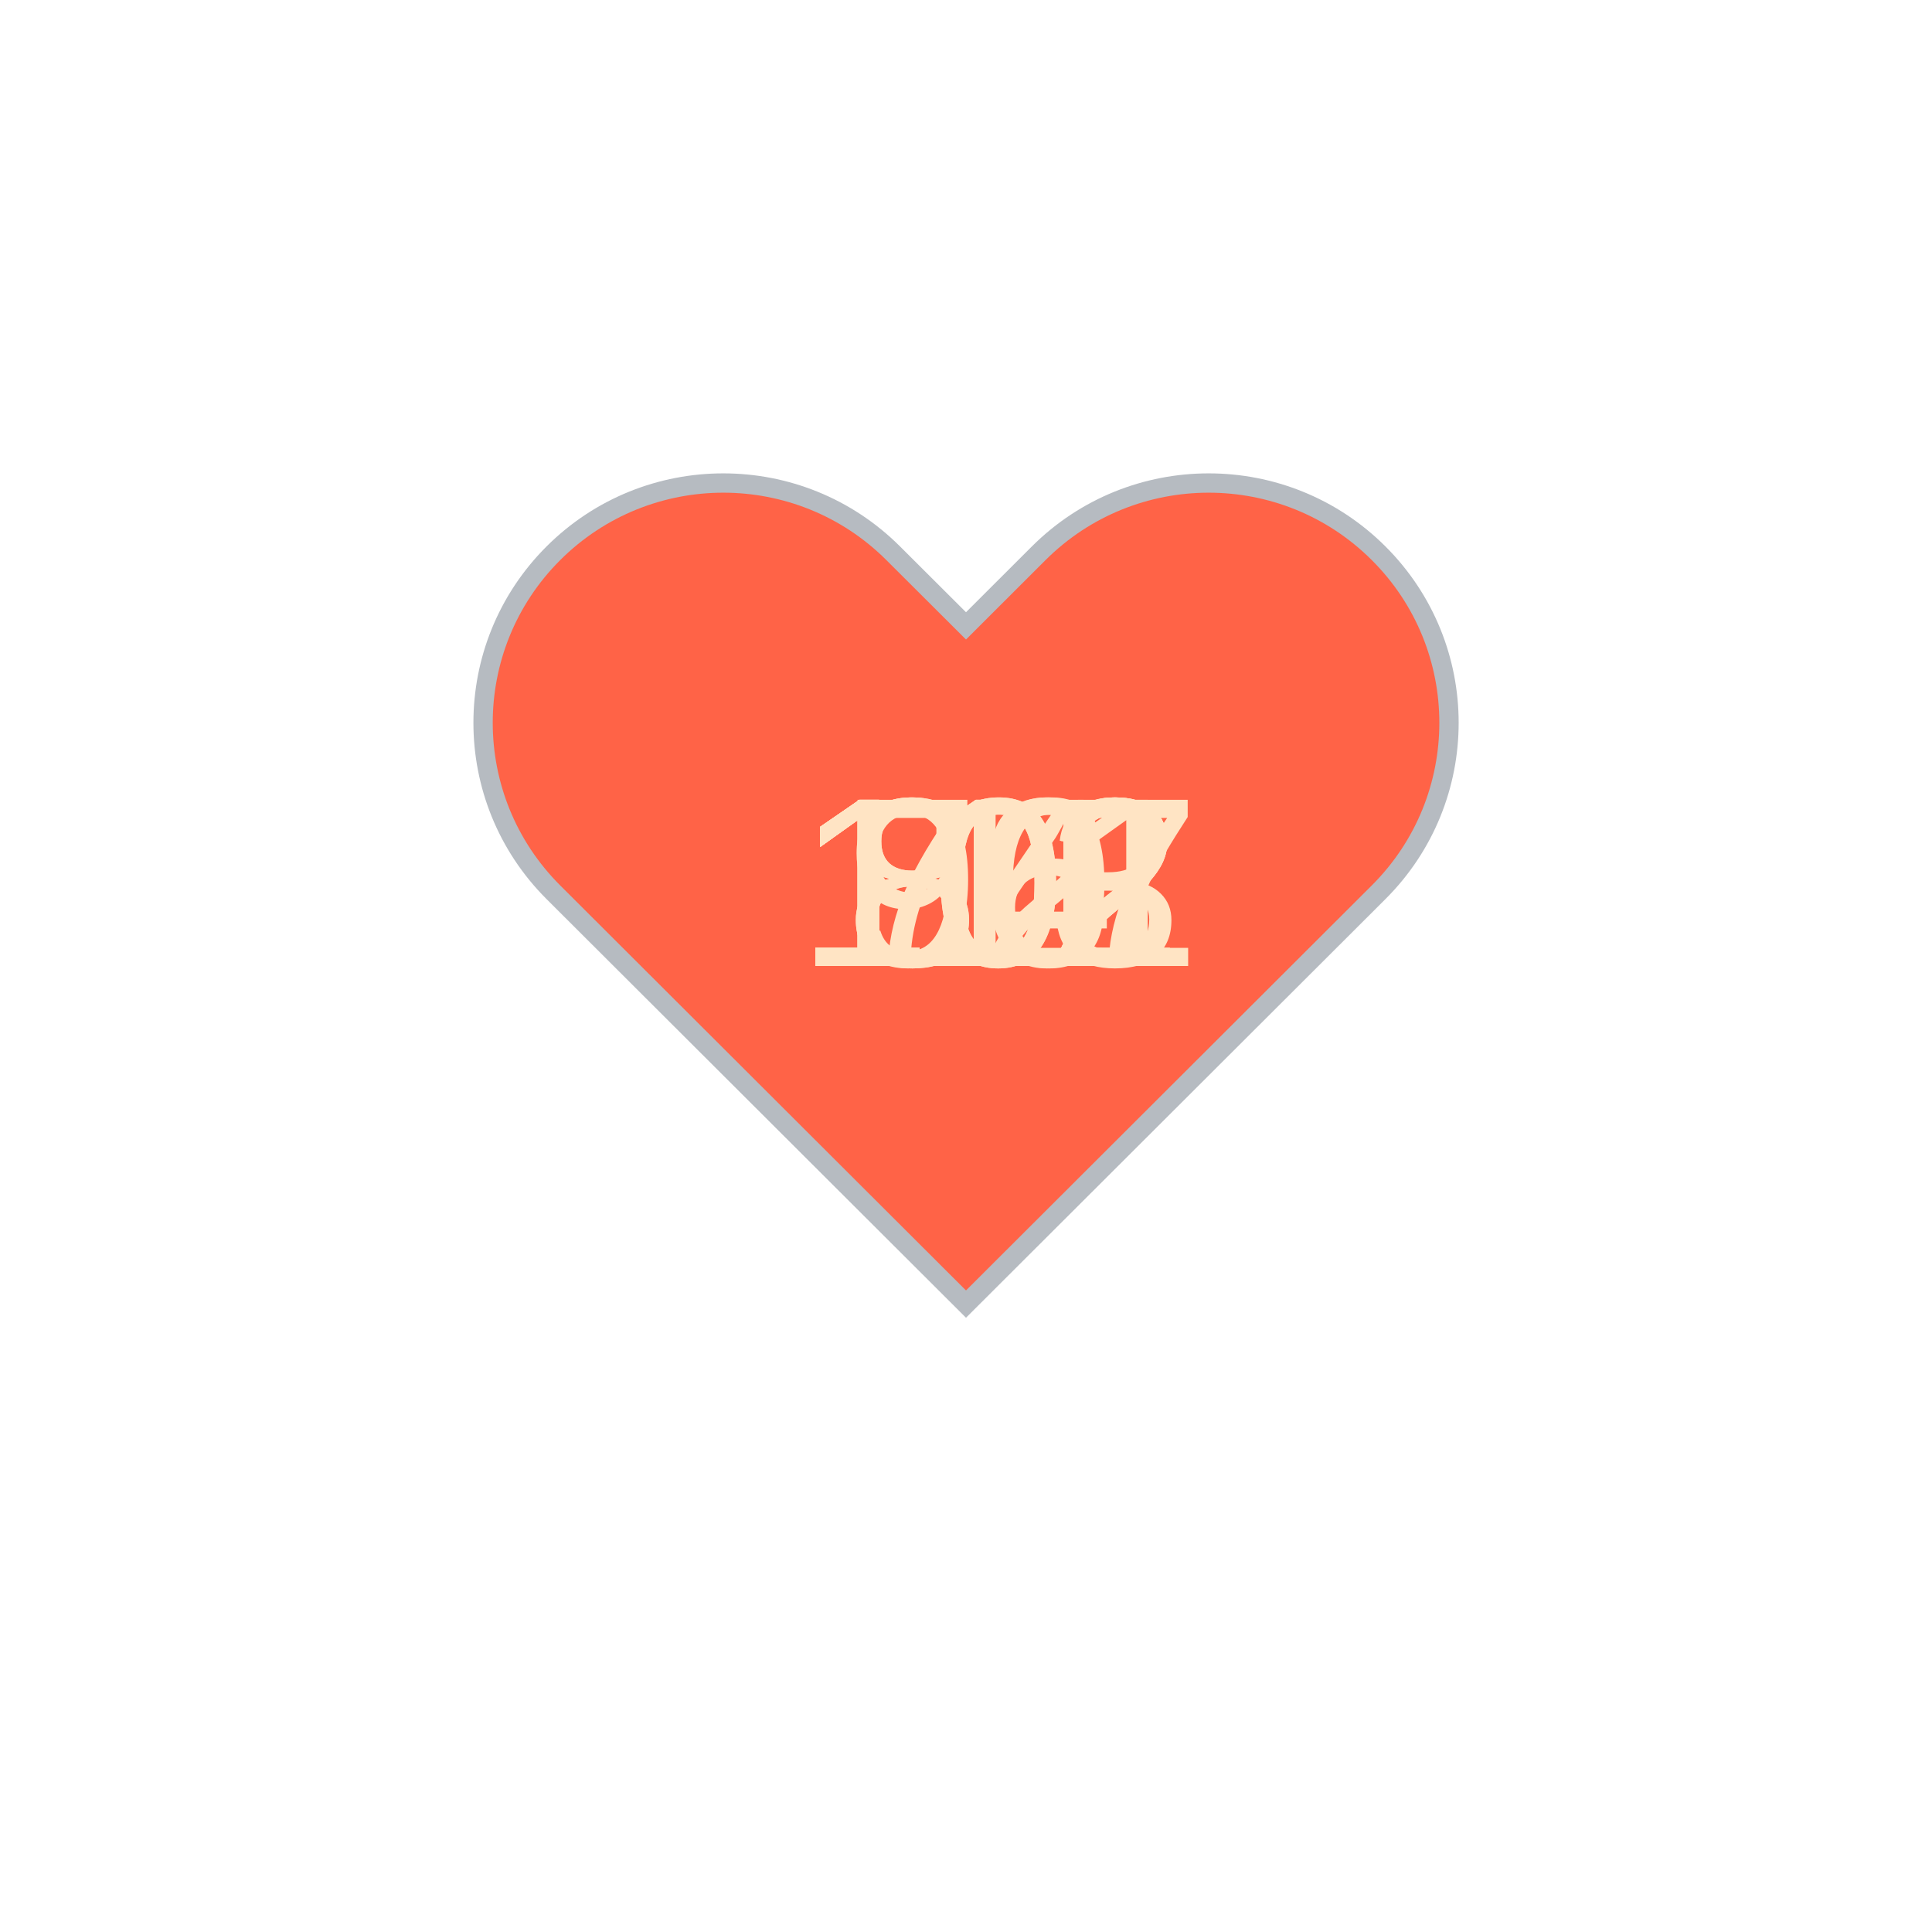
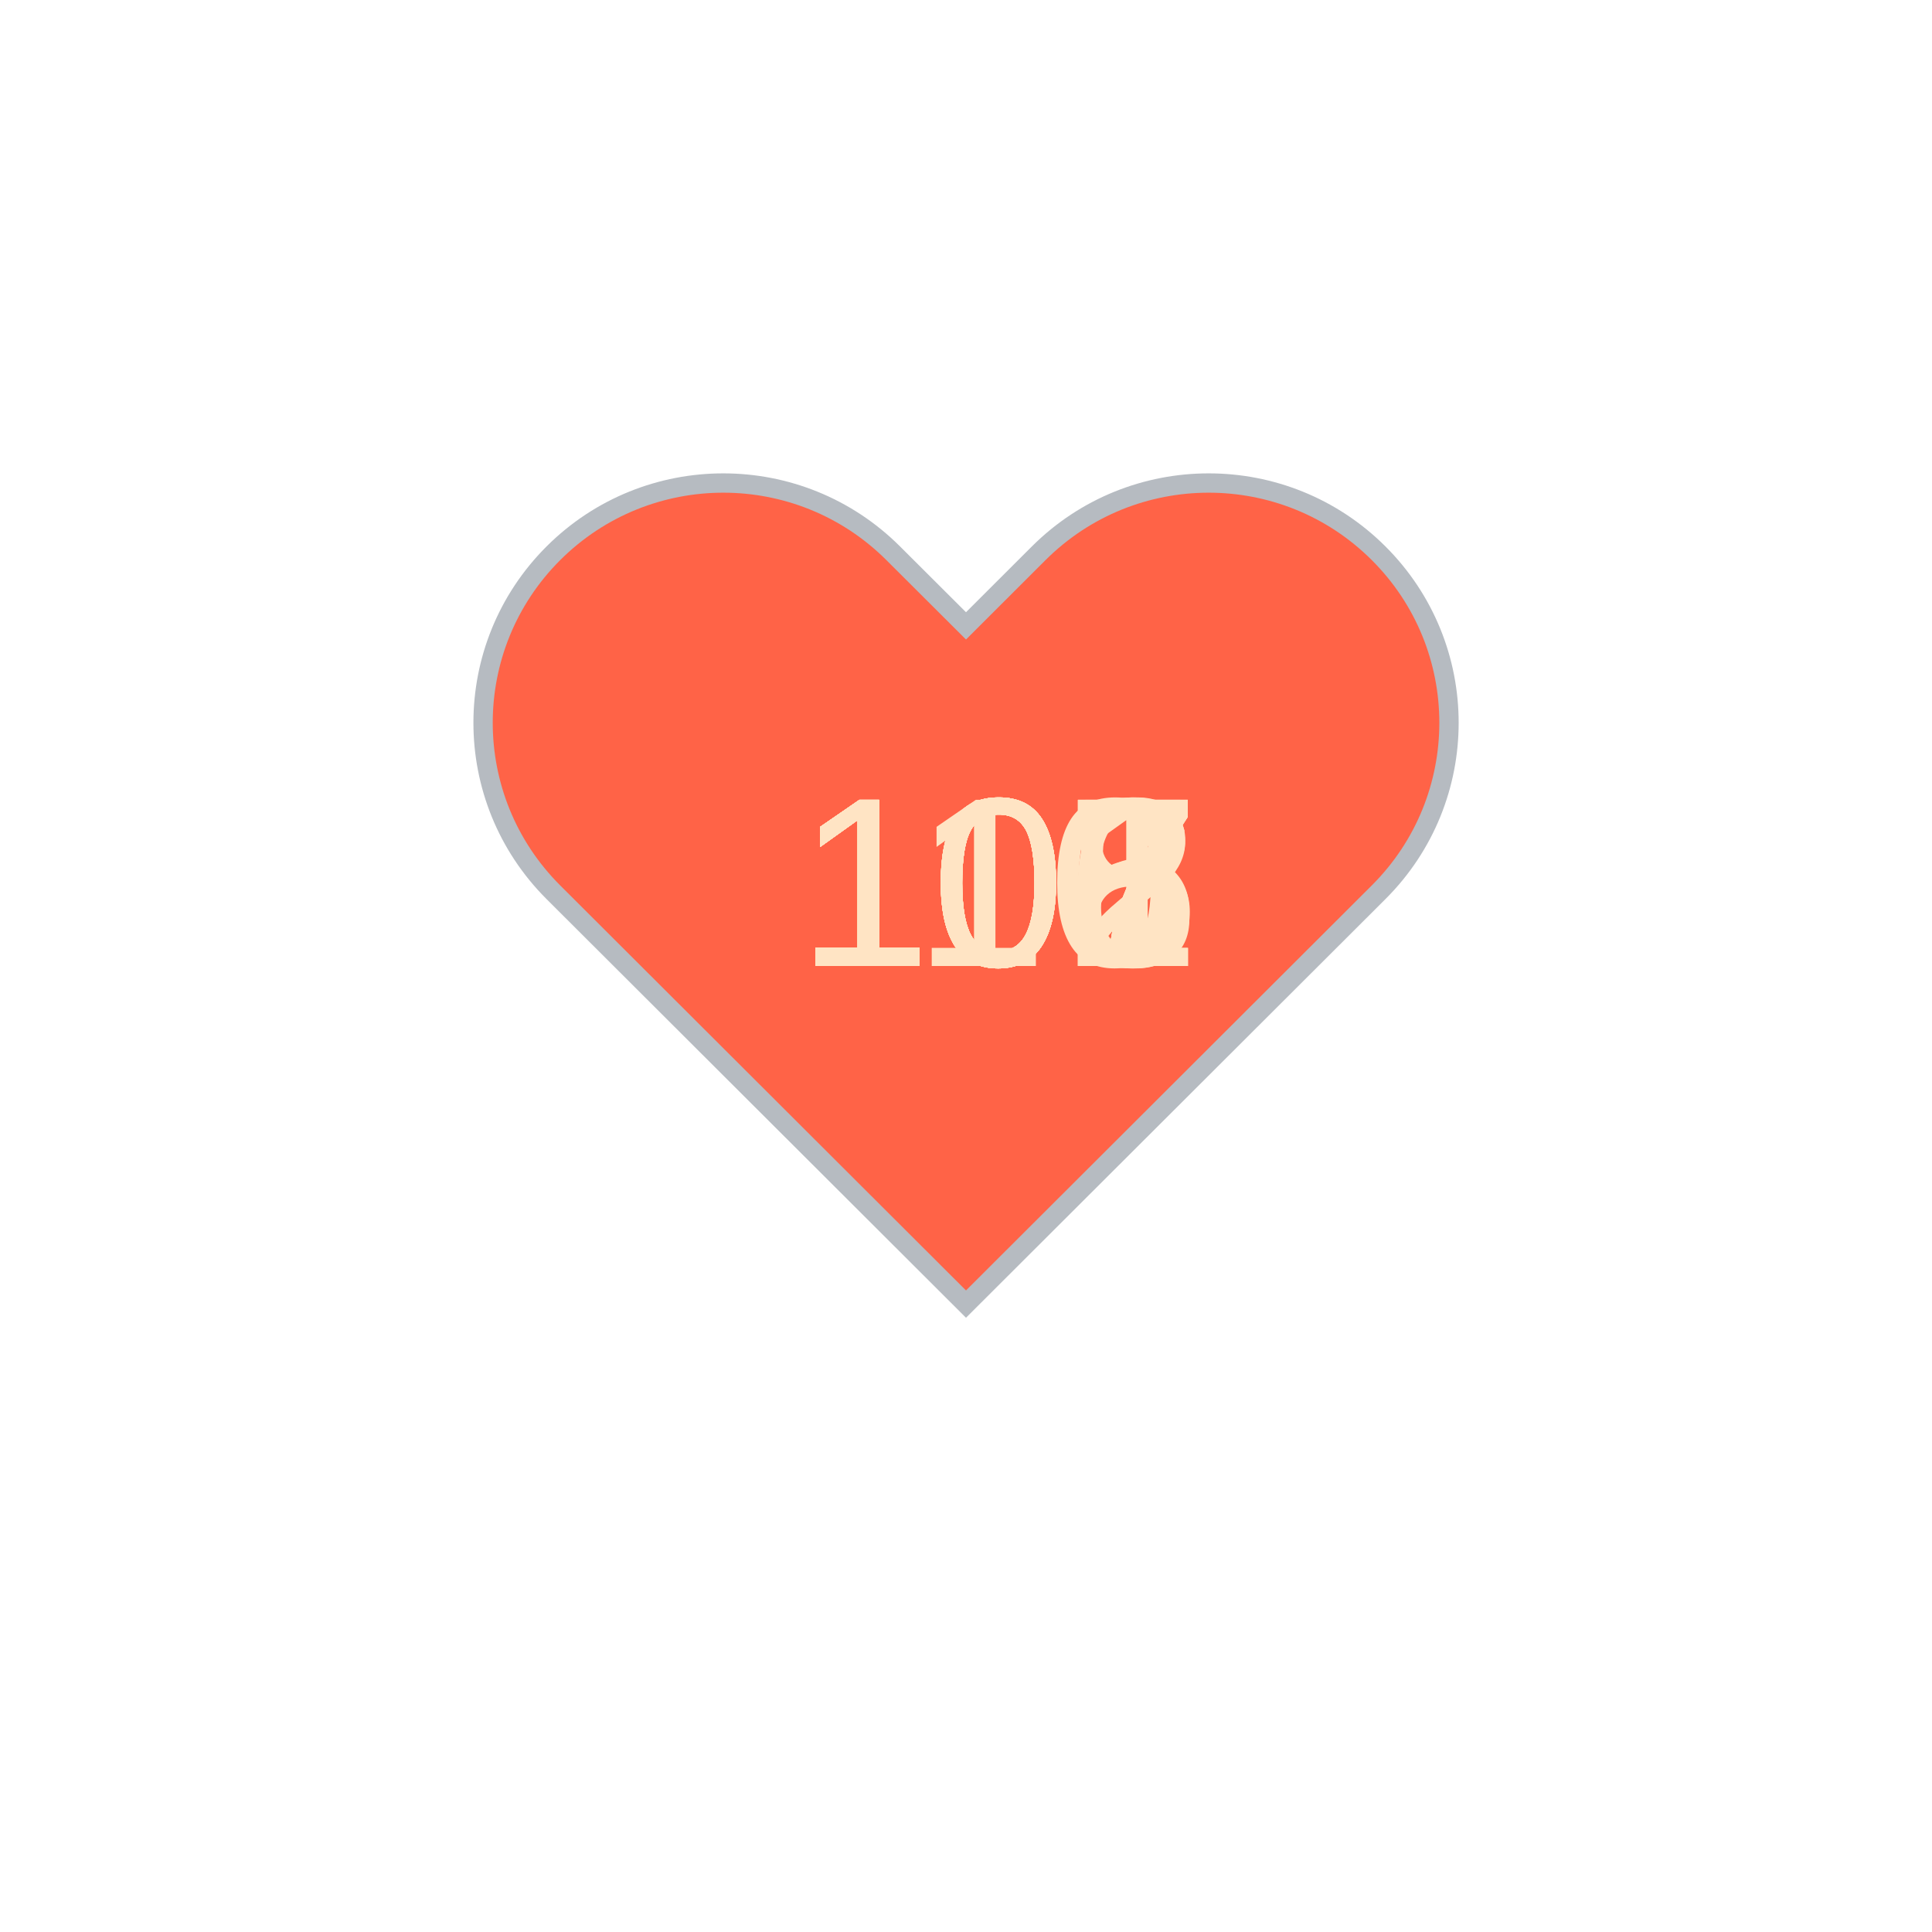
<svg xmlns="http://www.w3.org/2000/svg" baseProfile="full" height="150" version="1.1" viewBox="0,0,200,200" width="150">
  <defs />
  <g transform="translate(100 100)">
    <path d="M92.71,7.27L92.71,7.27c-9.71-9.69-25.46-9.69-35.18,0L50,14.79l-7.54-7.52C32.75-2.42,17-2.42,7.29,7.27v0 c-9.71,9.69-9.71,25.41,0,35.1L50,85l42.71-42.63C102.43,32.68,102.43,16.96,92.71,7.27z" fill="tomato" stroke="#B6BBC1" stroke-width="2" transform="translate(-50 -50)" />
    <animateTransform additive="sum" attributeName="transform" dur="1.2s" repeatCount="indefinite" type="scale" values="1; 1.5; 1.25; 1.5; 1.5; 1;" />
-     <text fill="bisque" style="font-size:25px; font-family:Arial" transform="translate(-12.5 0)">72<animate attributeName="visibility" dur="12.0s" keyTimes="0;0.1;0.2;0.3;0.4;0.5;0.6;0.7;0.8;0.9;1.0" repeatCount="indefinite" values="visible;hidden;hidden;hidden;hidden;hidden;hidden;hidden;hidden;hidden;hidden" />
+     <text fill="bisque" style="font-size:25px; font-family:Arial" transform="translate(-17.5 0)">110<animate attributeName="visibility" dur="12.0s" keyTimes="0;0.1;0.2;0.3;0.4;0.5;0.6;0.7;0.8;0.9;1.0" repeatCount="indefinite" values="visible;hidden;hidden;hidden;hidden;hidden;hidden;hidden;hidden;hidden;hidden" />
    </text>
-     <text fill="bisque" style="font-size:25px; font-family:Arial" transform="translate(-12.5 0)">80<animate attributeName="visibility" dur="12.0s" keyTimes="0;0.1;0.2;0.3;0.4;0.5;0.6;0.7;0.8;0.9;1.0" repeatCount="indefinite" values="hidden;visible;hidden;hidden;hidden;hidden;hidden;hidden;hidden;hidden;hidden" />
+     <text fill="bisque" style="font-size:25px; font-family:Arial" transform="translate(-17.5 0)">107<animate attributeName="visibility" dur="12.0s" keyTimes="0;0.1;0.2;0.3;0.4;0.5;0.6;0.7;0.8;0.9;1.0" repeatCount="indefinite" values="hidden;visible;hidden;hidden;hidden;hidden;hidden;hidden;hidden;hidden;hidden" />
    </text>
-     <text fill="bisque" style="font-size:25px; font-family:Arial" transform="translate(-17.5 0)">101<animate attributeName="visibility" dur="12.0s" keyTimes="0;0.1;0.2;0.3;0.4;0.5;0.6;0.7;0.8;0.9;1.0" repeatCount="indefinite" values="hidden;hidden;visible;hidden;hidden;hidden;hidden;hidden;hidden;hidden;hidden" />
+     <text fill="bisque" style="font-size:25px; font-family:Arial" transform="translate(-17.5 0)">107<animate attributeName="visibility" dur="12.0s" keyTimes="0;0.1;0.2;0.3;0.4;0.5;0.6;0.7;0.8;0.9;1.0" repeatCount="indefinite" values="hidden;hidden;visible;hidden;hidden;hidden;hidden;hidden;hidden;hidden;hidden" />
    </text>
-     <text fill="bisque" style="font-size:25px; font-family:Arial" transform="translate(-12.5 0)">86<animate attributeName="visibility" dur="12.0s" keyTimes="0;0.1;0.2;0.3;0.4;0.5;0.6;0.7;0.8;0.9;1.0" repeatCount="indefinite" values="hidden;hidden;hidden;visible;hidden;hidden;hidden;hidden;hidden;hidden;hidden" />
+     <text fill="bisque" style="font-size:25px; font-family:Arial" transform="translate(-17.5 0)">108<animate attributeName="visibility" dur="12.0s" keyTimes="0;0.1;0.2;0.3;0.4;0.5;0.6;0.7;0.8;0.9;1.0" repeatCount="indefinite" values="hidden;hidden;hidden;visible;hidden;hidden;hidden;hidden;hidden;hidden;hidden" />
    </text>
-     <text fill="bisque" style="font-size:25px; font-family:Arial" transform="translate(-12.5 0)">94<animate attributeName="visibility" dur="12.0s" keyTimes="0;0.1;0.2;0.3;0.4;0.5;0.6;0.7;0.8;0.9;1.0" repeatCount="indefinite" values="hidden;hidden;hidden;hidden;visible;hidden;hidden;hidden;hidden;hidden;hidden" />
+     <text fill="bisque" style="font-size:25px; font-family:Arial" transform="translate(-17.5 0)">107<animate attributeName="visibility" dur="12.0s" keyTimes="0;0.1;0.2;0.3;0.4;0.5;0.6;0.7;0.8;0.9;1.0" repeatCount="indefinite" values="hidden;hidden;hidden;hidden;visible;hidden;hidden;hidden;hidden;hidden;hidden" />
    </text>
-     <text fill="bisque" style="font-size:25px; font-family:Arial" transform="translate(-17.5 0)">112<animate attributeName="visibility" dur="12.0s" keyTimes="0;0.1;0.2;0.3;0.4;0.5;0.6;0.7;0.8;0.9;1.0" repeatCount="indefinite" values="hidden;hidden;hidden;hidden;hidden;visible;hidden;hidden;hidden;hidden;hidden" />
+     <text fill="bisque" style="font-size:25px; font-family:Arial" transform="translate(-17.5 0)">107<animate attributeName="visibility" dur="12.0s" keyTimes="0;0.1;0.2;0.3;0.4;0.5;0.6;0.7;0.8;0.9;1.0" repeatCount="indefinite" values="hidden;hidden;hidden;hidden;hidden;visible;hidden;hidden;hidden;hidden;hidden" />
    </text>
-     <text fill="bisque" style="font-size:25px; font-family:Arial" transform="translate(-17.5 0)">113<animate attributeName="visibility" dur="12.0s" keyTimes="0;0.1;0.2;0.3;0.4;0.5;0.6;0.7;0.8;0.9;1.0" repeatCount="indefinite" values="hidden;hidden;hidden;hidden;hidden;hidden;visible;hidden;hidden;hidden;hidden" />
+     <text fill="bisque" style="font-size:25px; font-family:Arial" transform="translate(-17.5 0)">106<animate attributeName="visibility" dur="12.0s" keyTimes="0;0.1;0.2;0.3;0.4;0.5;0.6;0.7;0.8;0.9;1.0" repeatCount="indefinite" values="hidden;hidden;hidden;hidden;hidden;hidden;visible;hidden;hidden;hidden;hidden" />
    </text>
-     <text fill="bisque" style="font-size:25px; font-family:Arial" transform="translate(-17.5 0)">112<animate attributeName="visibility" dur="12.0s" keyTimes="0;0.1;0.2;0.3;0.4;0.5;0.6;0.7;0.8;0.9;1.0" repeatCount="indefinite" values="hidden;hidden;hidden;hidden;hidden;hidden;hidden;visible;hidden;hidden;hidden" />
+     <text fill="bisque" style="font-size:25px; font-family:Arial" transform="translate(-17.5 0)">105<animate attributeName="visibility" dur="12.0s" keyTimes="0;0.1;0.2;0.3;0.4;0.5;0.6;0.7;0.8;0.9;1.0" repeatCount="indefinite" values="hidden;hidden;hidden;hidden;hidden;hidden;hidden;visible;hidden;hidden;hidden" />
    </text>
-     <text fill="bisque" style="font-size:25px; font-family:Arial" transform="translate(-17.5 0)">112<animate attributeName="visibility" dur="12.0s" keyTimes="0;0.1;0.2;0.3;0.4;0.5;0.6;0.7;0.8;0.9;1.0" repeatCount="indefinite" values="hidden;hidden;hidden;hidden;hidden;hidden;hidden;hidden;visible;hidden;hidden" />
+     <text fill="bisque" style="font-size:25px; font-family:Arial" transform="translate(-17.5 0)">102<animate attributeName="visibility" dur="12.0s" keyTimes="0;0.1;0.2;0.3;0.4;0.5;0.6;0.7;0.8;0.9;1.0" repeatCount="indefinite" values="hidden;hidden;hidden;hidden;hidden;hidden;hidden;hidden;visible;hidden;hidden" />
    </text>
-     <text fill="bisque" style="font-size:25px; font-family:Arial" transform="translate(-17.5 0)">107<animate attributeName="visibility" dur="12.0s" keyTimes="0;0.1;0.2;0.3;0.4;0.5;0.6;0.7;0.8;0.9;1.0" repeatCount="indefinite" values="hidden;hidden;hidden;hidden;hidden;hidden;hidden;hidden;hidden;visible;hidden" />
+     <text fill="bisque" style="font-size:25px; font-family:Arial" transform="translate(-17.5 0)">101<animate attributeName="visibility" dur="12.0s" keyTimes="0;0.1;0.2;0.3;0.4;0.5;0.6;0.7;0.8;0.9;1.0" repeatCount="indefinite" values="hidden;hidden;hidden;hidden;hidden;hidden;hidden;hidden;hidden;visible;hidden" />
    </text>
  </g>
</svg>
